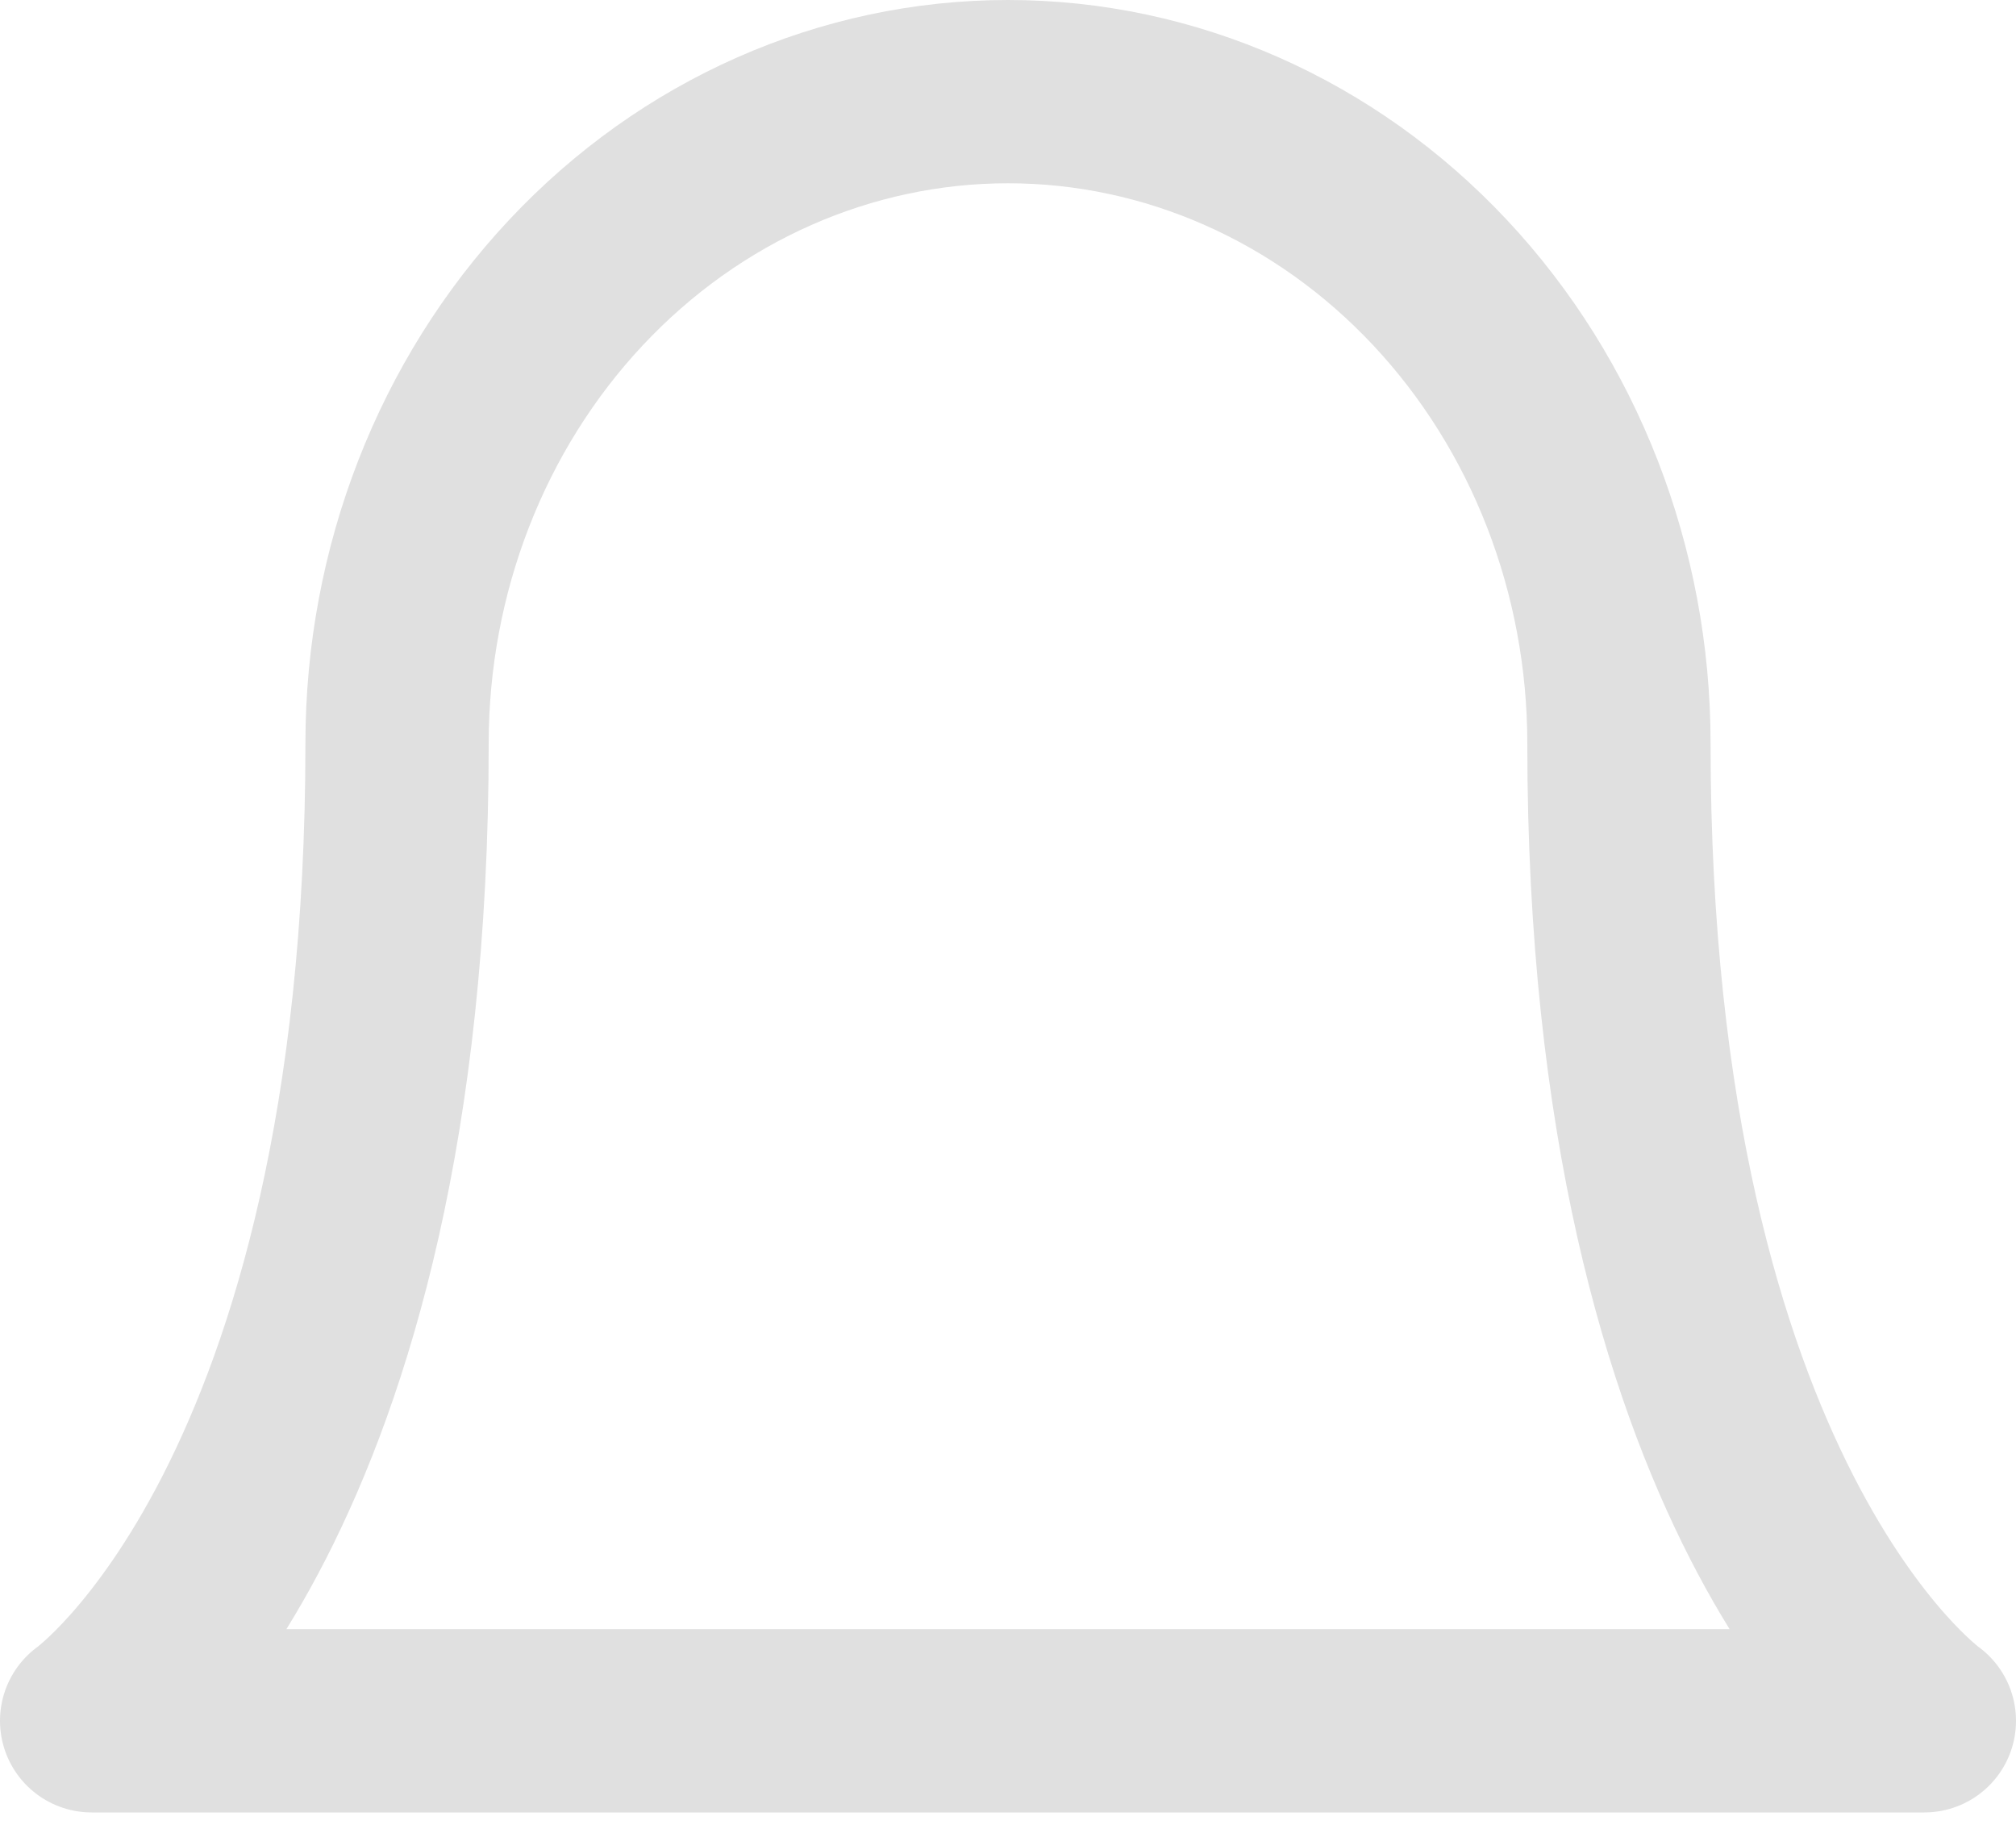
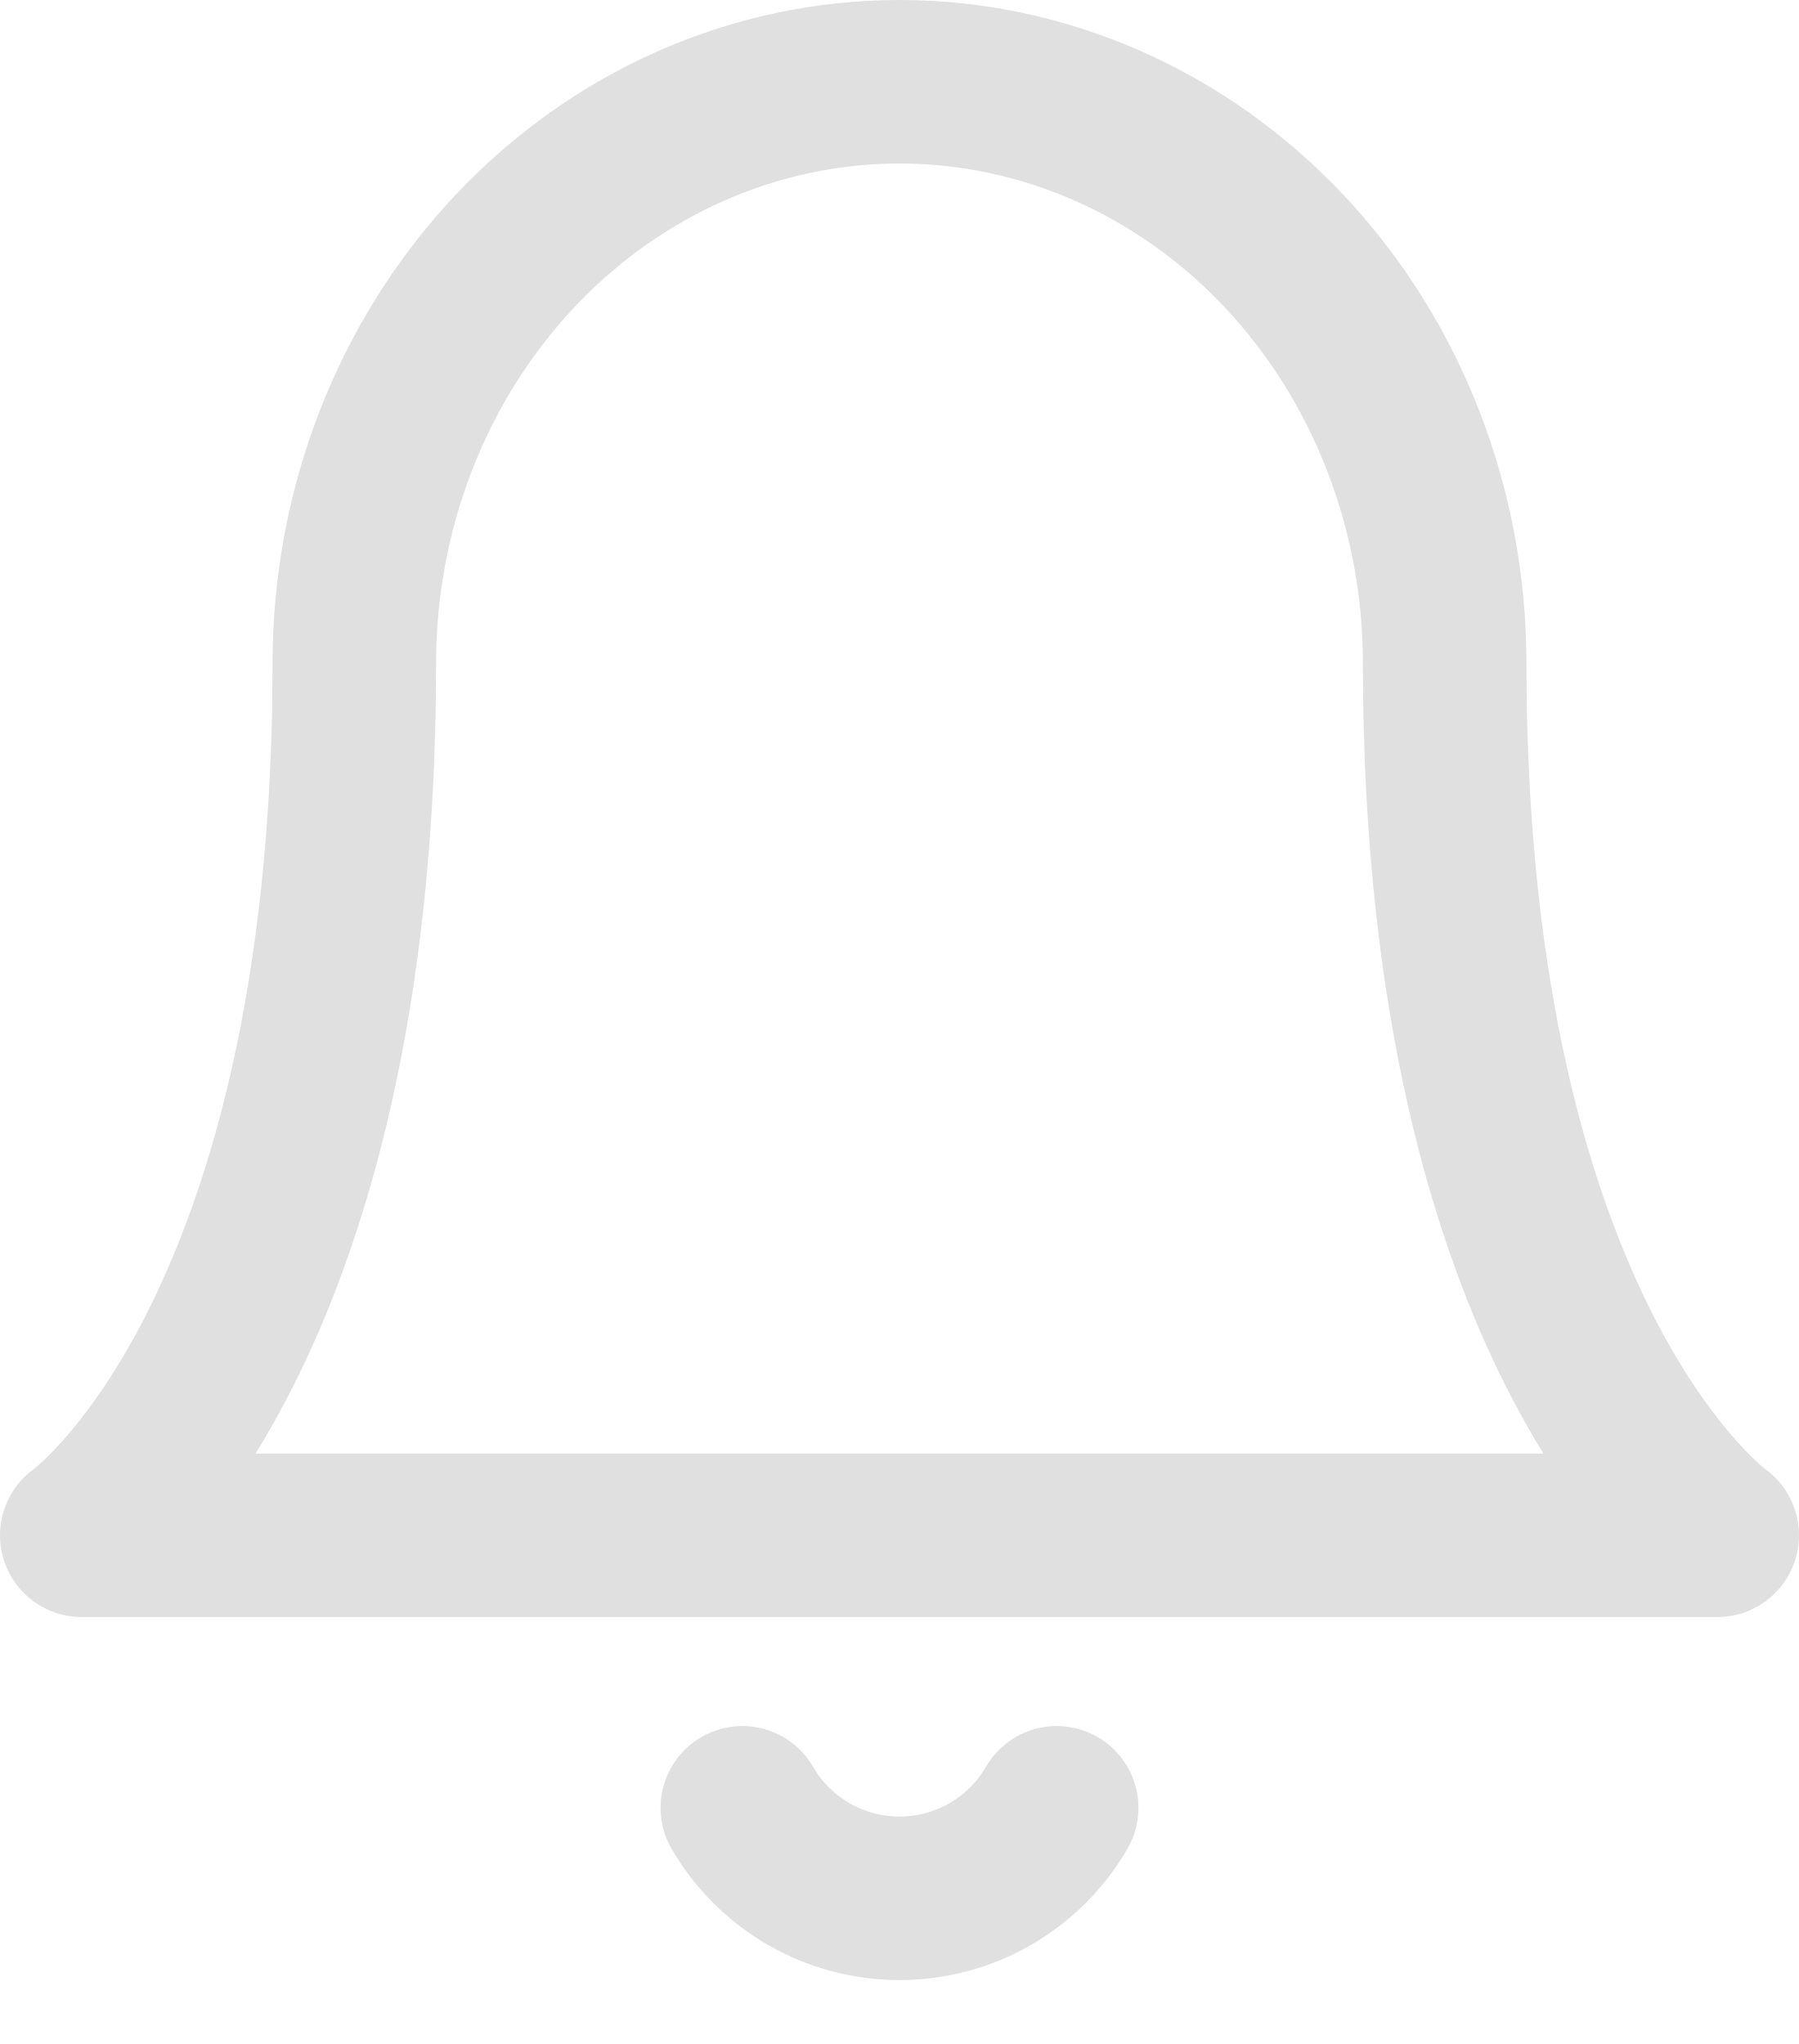
- <svg xmlns="http://www.w3.org/2000/svg" width="22" height="20" viewBox="0 0 22 20" fill="none">
+ <svg xmlns="http://www.w3.org/2000/svg" width="22" height="25" viewBox="0 0 22 25" fill="none">
  <path d="M17.667 8.111C17.667 6.225 16.964 4.416 15.714 3.083C14.464 1.749 12.768 1 11 1C9.232 1 7.536 1.749 6.286 3.083C5.036 4.416 4.333 6.225 4.333 8.111C4.333 16.407 1 18.778 1 18.778H21C21 18.778 17.667 16.407 17.667 8.111Z" stroke="#E0E0E0" stroke-width="2" stroke-linecap="round" stroke-linejoin="round" />
+   <path d="M12.922 22.111C12.727 22.448 12.447 22.727 12.109 22.922C11.772 23.116 11.389 23.218 11 23.218C10.611 23.218 10.228 23.116 9.891 22.922C9.554 22.727 9.273 22.448 9.078 22.111" stroke="#E0E0E0" stroke-width="2" stroke-linecap="round" stroke-linejoin="round" />
</svg>
